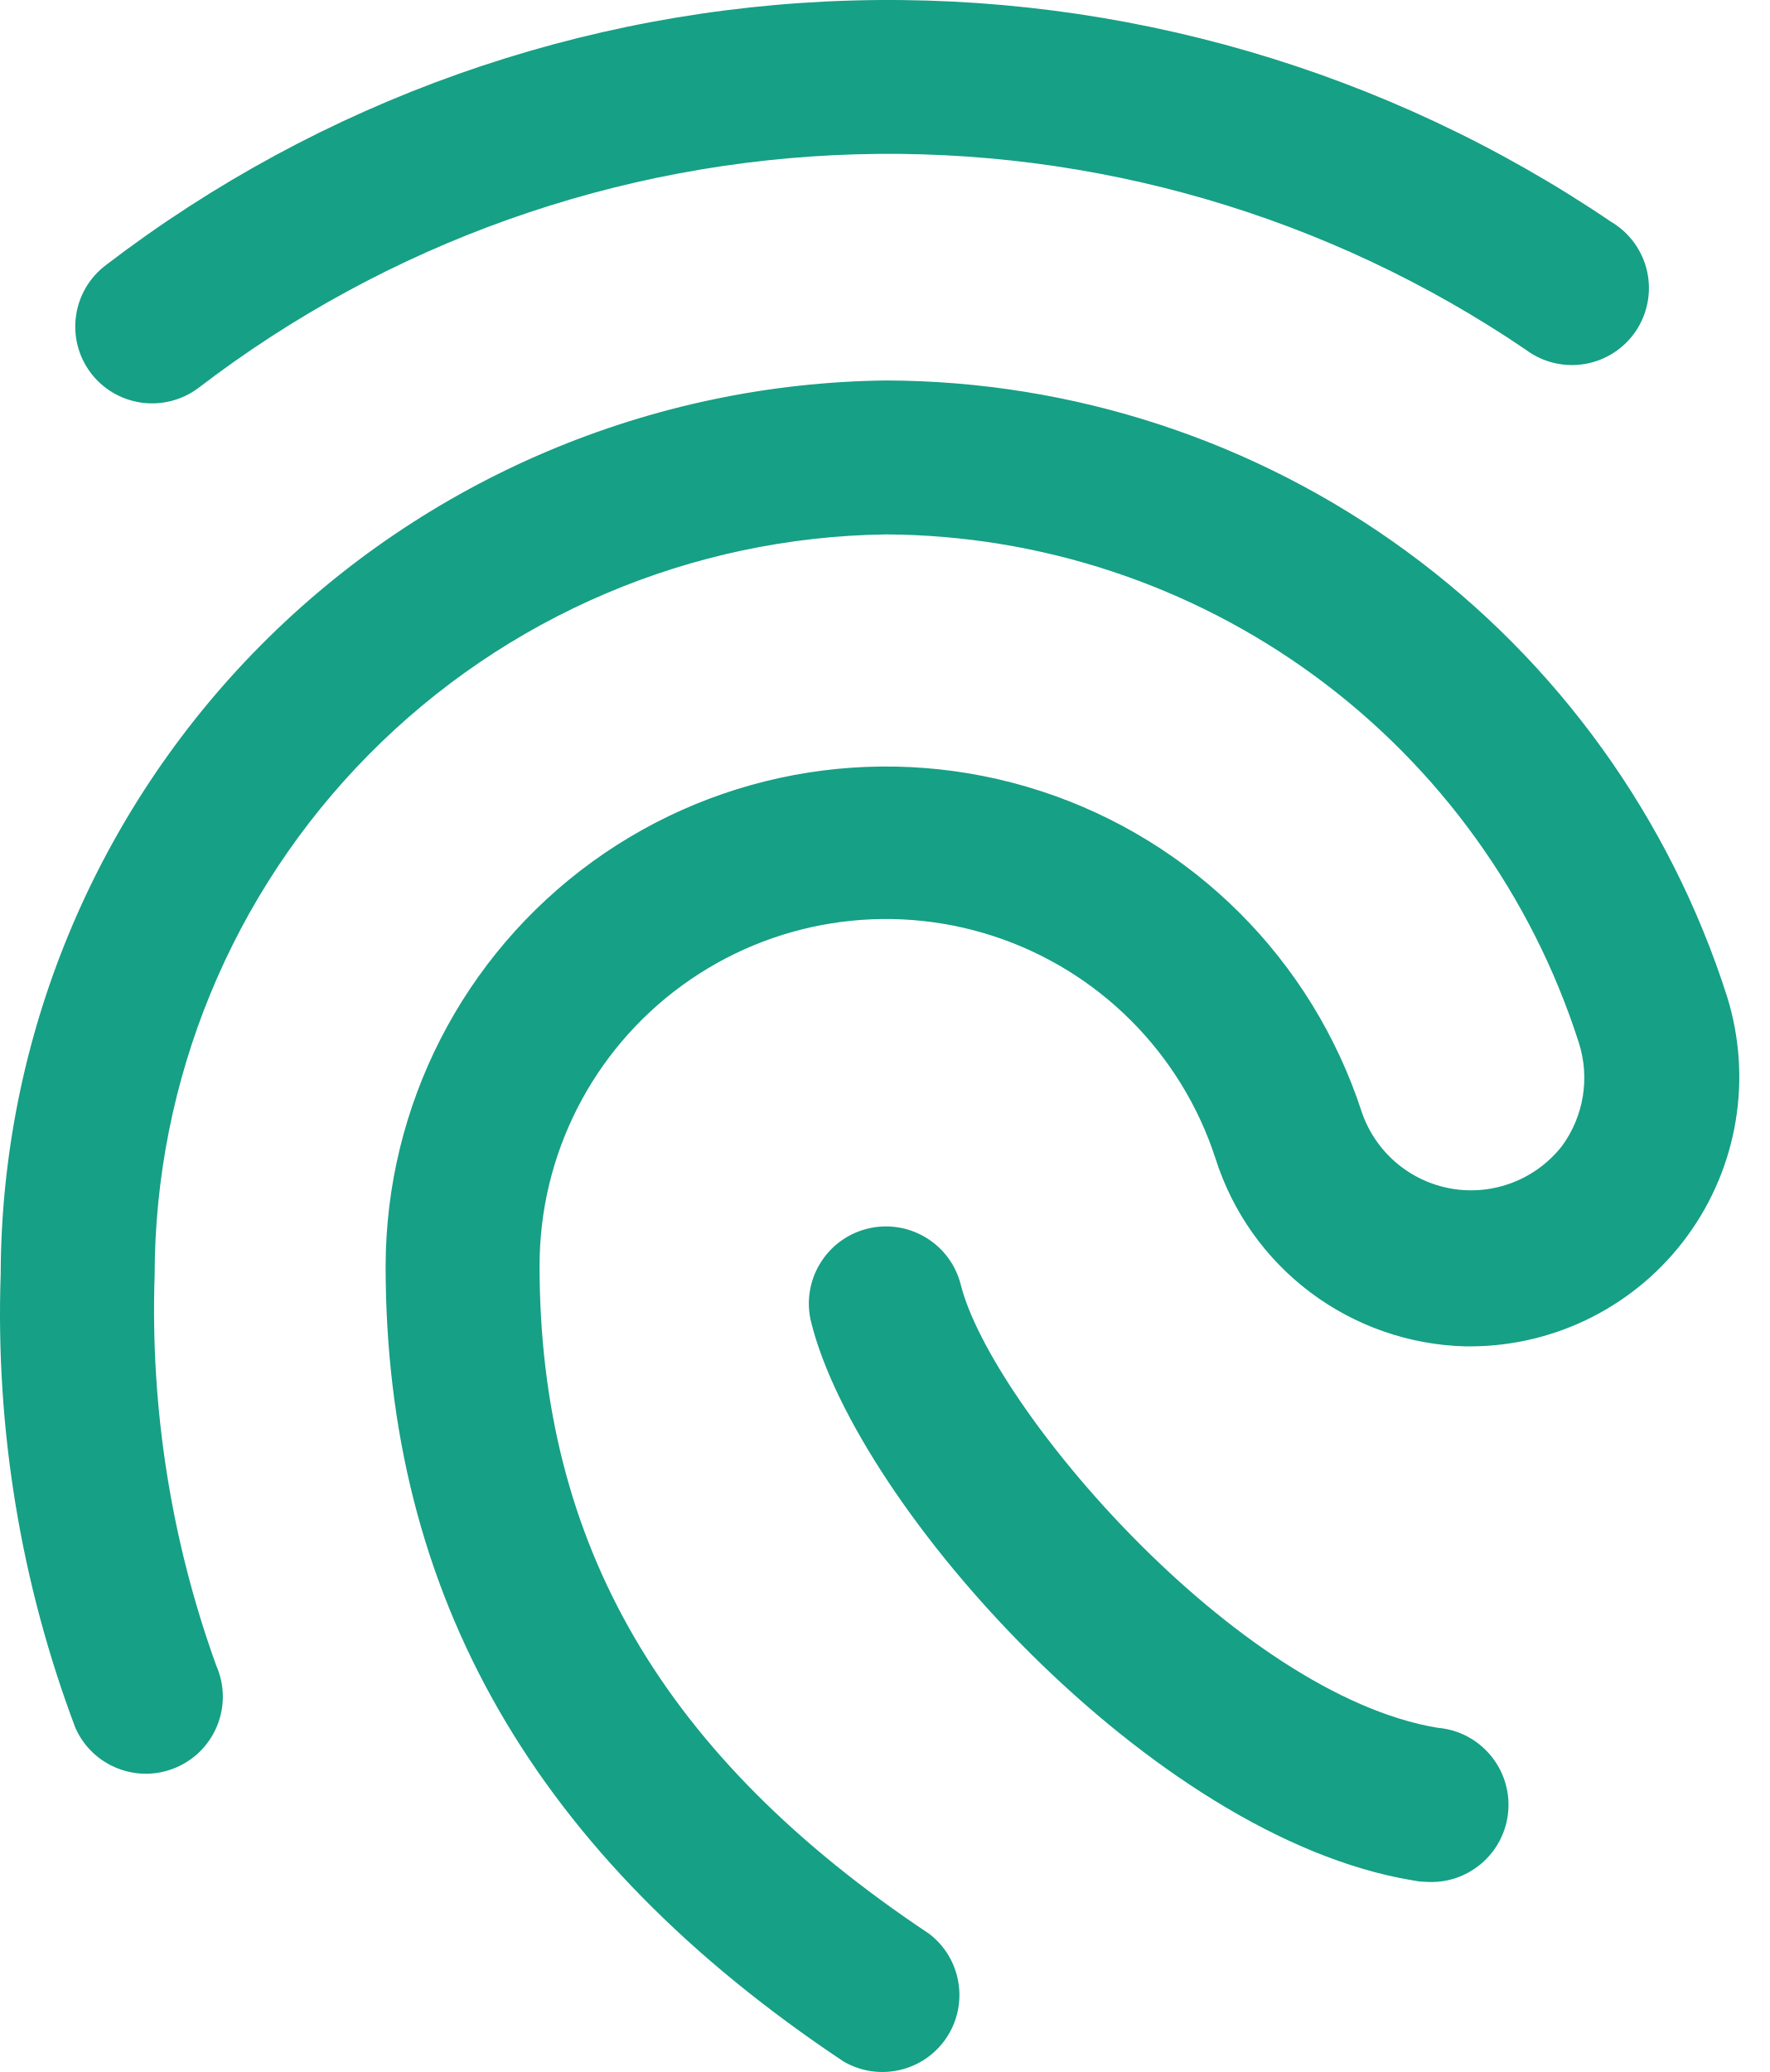
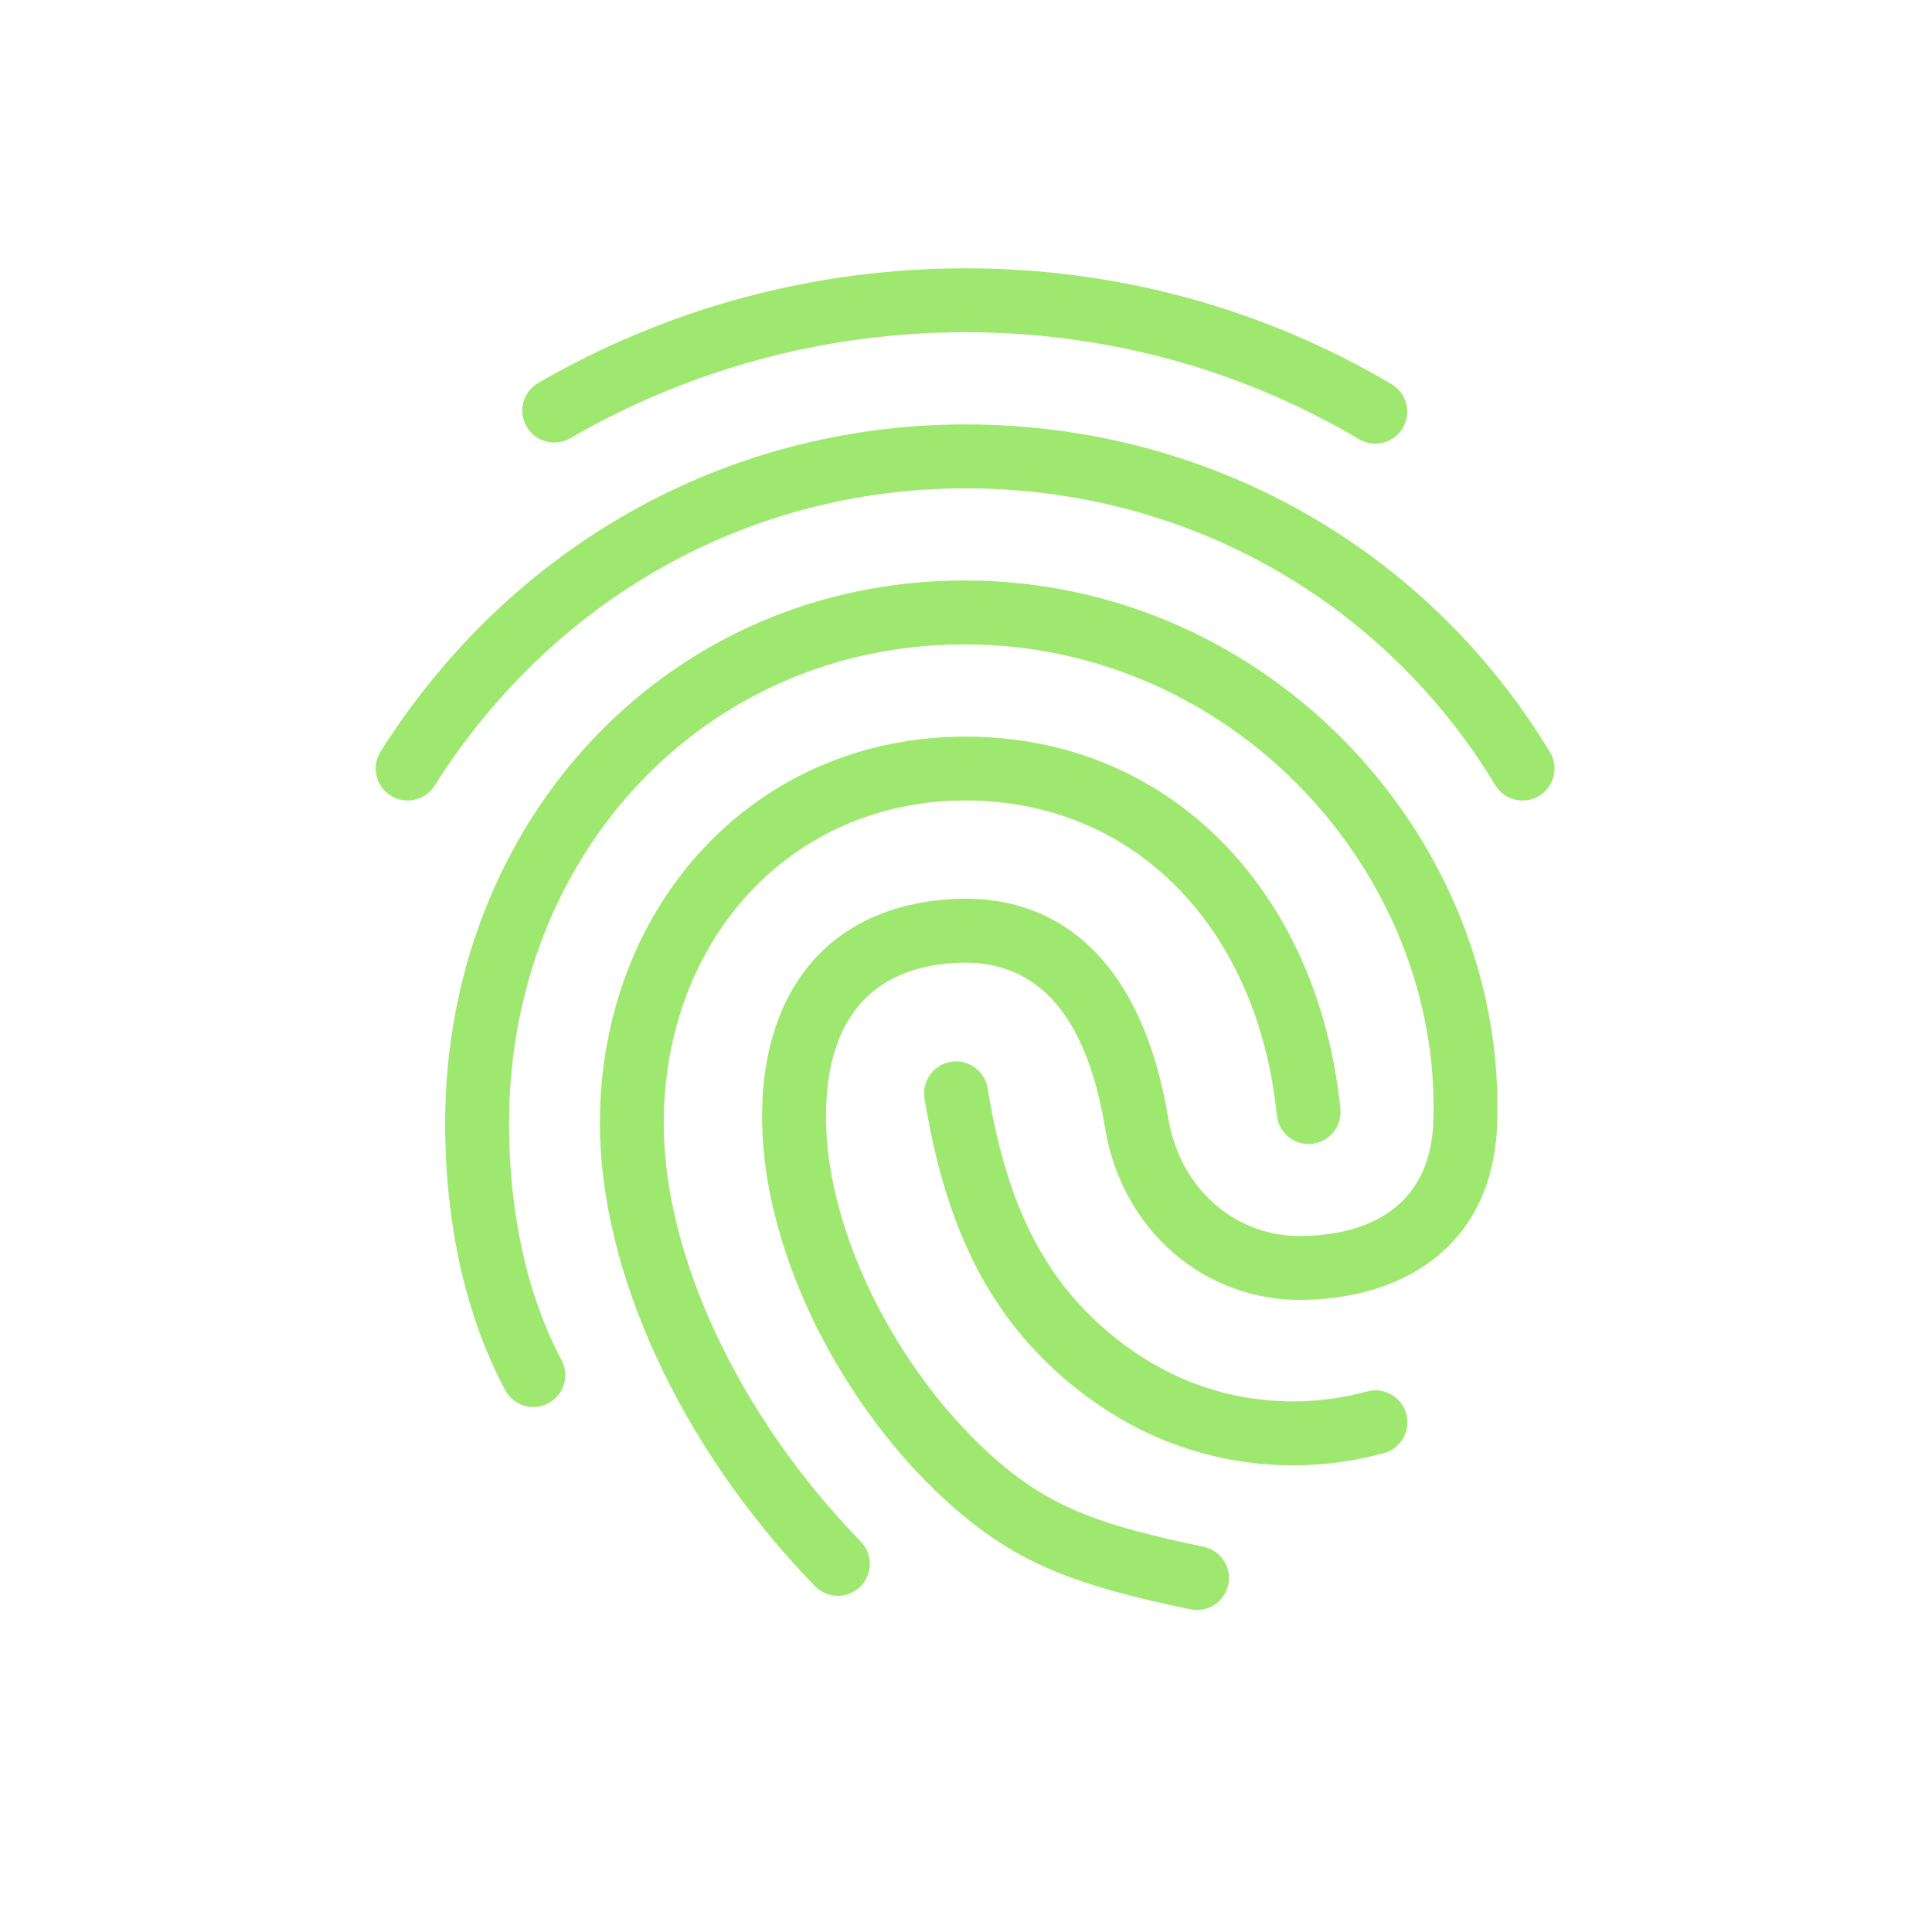
- <svg xmlns="http://www.w3.org/2000/svg" width="41" height="48" viewBox="0 0 41 48" fill="none">
-   <path fill-rule="evenodd" clip-rule="evenodd" d="M20.529 8.814C24.869 8.825 29.094 10.212 32.595 12.776C36.096 15.34 38.694 18.949 40.015 23.082C40.606 24.972 40.266 27.031 39.098 28.629C37.931 30.228 36.074 31.178 34.093 31.19H33.951C32.654 31.156 31.398 30.718 30.361 29.939C29.323 29.159 28.555 28.075 28.163 26.837C27.369 24.393 25.452 22.476 23.006 21.682C20.562 20.888 17.885 21.314 15.806 22.827C13.728 24.339 12.499 26.755 12.502 29.326C12.502 35.774 15.364 40.688 21.518 44.791H21.519C22.275 45.359 22.455 46.421 21.929 47.208C21.403 47.994 20.353 48.233 19.538 47.752C12.404 42.998 8.935 36.968 8.935 29.326C8.943 25.619 10.723 22.139 13.724 19.963C16.726 17.788 20.588 17.179 24.113 18.325C27.638 19.471 30.403 22.234 31.551 25.758C31.867 26.688 32.667 27.371 33.634 27.537C34.602 27.702 35.582 27.324 36.189 26.552C36.697 25.861 36.843 24.969 36.581 24.153C35.49 20.748 33.35 17.776 30.466 15.661C27.583 13.547 24.104 12.398 20.529 12.38C16.016 12.441 11.709 14.276 8.539 17.487C5.368 20.697 3.588 25.027 3.583 29.54C3.48 32.617 3.964 35.687 5.01 38.584C5.409 39.485 5.002 40.538 4.101 40.937C3.2 41.336 2.145 40.929 1.747 40.028C0.481 36.672 -0.107 33.098 0.016 29.513C0.032 24.061 2.193 18.833 6.031 14.96C9.869 11.087 15.077 8.879 20.529 8.814ZM20.082 28.468C21.038 28.222 22.013 28.797 22.259 29.753C22.964 32.579 28.644 39.25 33.309 40.026C34.294 40.107 35.027 40.973 34.946 41.958C34.864 42.942 33.999 43.675 33.014 43.593C32.965 43.592 32.916 43.589 32.867 43.583L32.72 43.558C26.674 42.55 19.869 34.907 18.798 30.644C18.552 29.689 19.127 28.714 20.082 28.468ZM19.733 0.012C25.992 -0.167 32.147 1.626 37.331 5.139C37.752 5.388 38.053 5.801 38.162 6.279C38.27 6.757 38.177 7.258 37.905 7.666C37.632 8.073 37.204 8.35 36.721 8.432C36.238 8.514 35.742 8.394 35.35 8.099C30.779 4.998 25.348 3.415 19.827 3.575C14.305 3.735 8.975 5.631 4.591 8.992C4.211 9.274 3.735 9.394 3.266 9.326C2.798 9.257 2.375 9.006 2.093 8.626C1.51 7.837 1.674 6.725 2.459 6.137C7.432 2.334 13.475 0.191 19.733 0.012Z" fill="#16A085" />
+ <svg xmlns="http://www.w3.org/2000/svg" width="60" height="60" viewBox="0 0 60 60" fill="none">
+   <path d="M17.71 13.61C17.235 13.884 16.628 13.722 16.354 13.248C16.079 12.773 16.241 12.166 16.716 11.892C20.723 9.572 25.274 8.333 29.986 8.333C34.724 8.333 39.255 9.586 43.218 11.933C43.69 12.212 43.846 12.821 43.567 13.292C43.287 13.764 42.678 13.92 42.207 13.641C38.548 11.474 34.366 10.318 29.986 10.318C25.625 10.318 21.417 11.464 17.71 13.61Z" fill="#9FE870" />
+   <path d="M13.499 24.398C13.206 24.861 12.594 25 12.13 24.707C11.666 24.414 11.528 23.801 11.821 23.338C15.81 17.022 22.49 13.181 29.987 13.181C37.557 13.181 44.312 17.044 48.134 23.354C48.418 23.823 48.268 24.433 47.799 24.717C47.331 25.001 46.72 24.851 46.436 24.382C42.972 18.662 36.858 15.166 29.987 15.166C23.185 15.166 17.131 18.647 13.499 24.398Z" fill="#9FE870" />
+   <path d="M26.733 47.876C27.115 48.269 27.106 48.898 26.712 49.28C26.319 49.661 25.691 49.652 25.309 49.259C21.087 44.91 18.63 39.444 18.63 34.894C18.63 28.124 23.424 22.876 29.986 22.876C36.331 22.876 40.94 27.675 41.627 34.436C41.683 34.981 41.286 35.468 40.74 35.523C40.195 35.579 39.708 35.182 39.653 34.636C39.063 28.834 35.247 24.86 29.985 24.86C24.562 24.86 20.614 29.182 20.614 34.894C20.614 38.899 22.854 43.88 26.733 47.876Z" fill="#9FE870" />
+   <path d="M28.712 34.114C28.624 33.573 28.992 33.063 29.532 32.975C30.073 32.887 30.583 33.254 30.671 33.795C31.087 36.348 31.773 38.211 32.875 39.724C33.888 41.112 35.379 42.282 36.941 42.906C37.958 43.312 39.044 43.522 40.16 43.522C40.934 43.522 41.703 43.418 42.455 43.213C42.984 43.069 43.53 43.381 43.674 43.91C43.818 44.439 43.505 44.985 42.976 45.129C42.056 45.379 41.112 45.507 40.16 45.507C38.791 45.507 37.455 45.248 36.205 44.749C34.293 43.986 32.503 42.581 31.271 40.893C29.966 39.101 29.174 36.952 28.712 34.114Z" fill="#9FE870" />
+   <path d="M17.44 42.239C17.697 42.723 17.514 43.324 17.029 43.581C16.546 43.839 15.945 43.655 15.687 43.171C14.445 40.836 13.824 37.959 13.824 34.894C13.824 25.445 20.787 18.011 29.989 18.027C39.465 18.044 46.819 26.11 46.495 34.93C46.363 38.528 43.789 40.318 40.464 40.37C37.437 40.418 34.848 38.232 34.321 35.045C33.715 31.375 32.111 29.737 29.606 29.907C27.034 30.082 25.695 31.677 25.653 34.549C25.597 38.433 28.149 43.082 31.277 45.62C32.795 46.849 34.294 47.398 37.376 48.035C37.912 48.146 38.257 48.671 38.147 49.208C38.035 49.744 37.51 50.089 36.974 49.979C33.606 49.283 31.854 48.641 30.027 47.162C26.457 44.265 23.603 39.065 23.668 34.521C23.724 30.664 25.814 28.175 29.472 27.927C33.12 27.679 35.521 30.131 36.28 34.722C36.647 36.943 38.394 38.418 40.432 38.386C42.815 38.349 44.425 37.229 44.512 34.858C44.795 27.137 38.313 20.027 29.985 20.012C21.912 19.998 15.809 26.514 15.809 34.894C15.809 37.653 16.361 40.213 17.44 42.239L17.44 42.239Z" fill="#9FE870" />
</svg>
